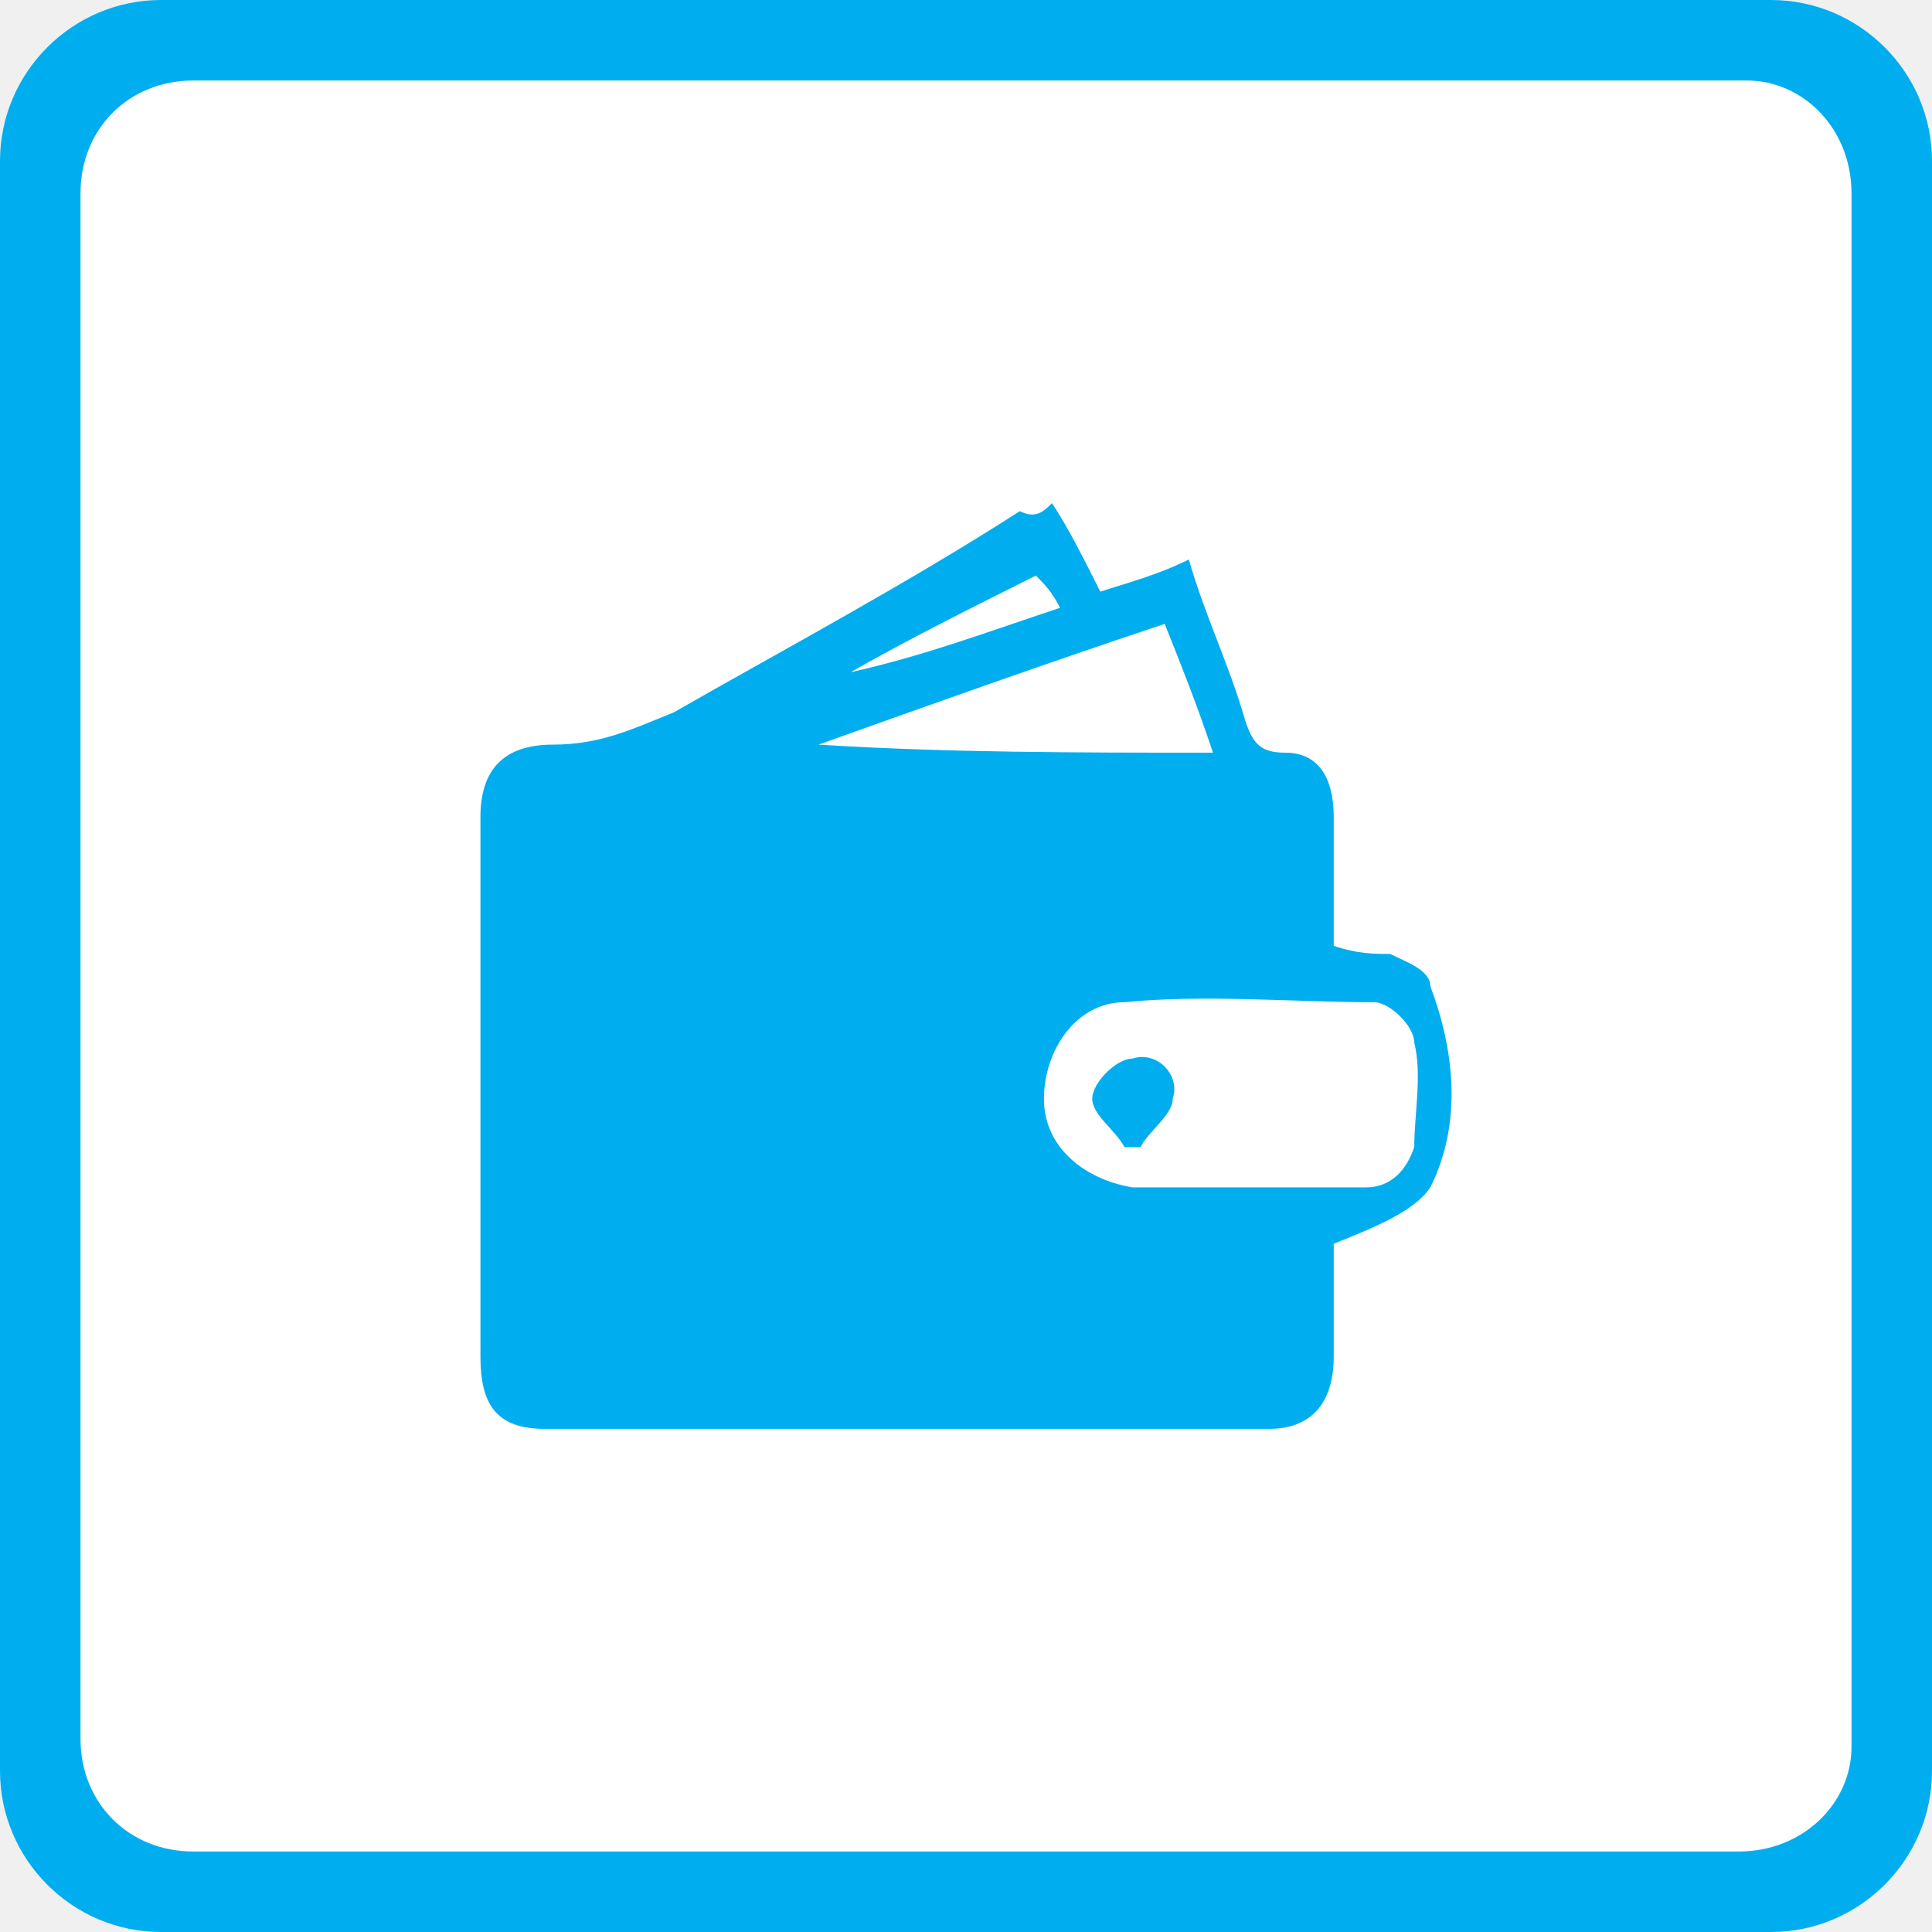
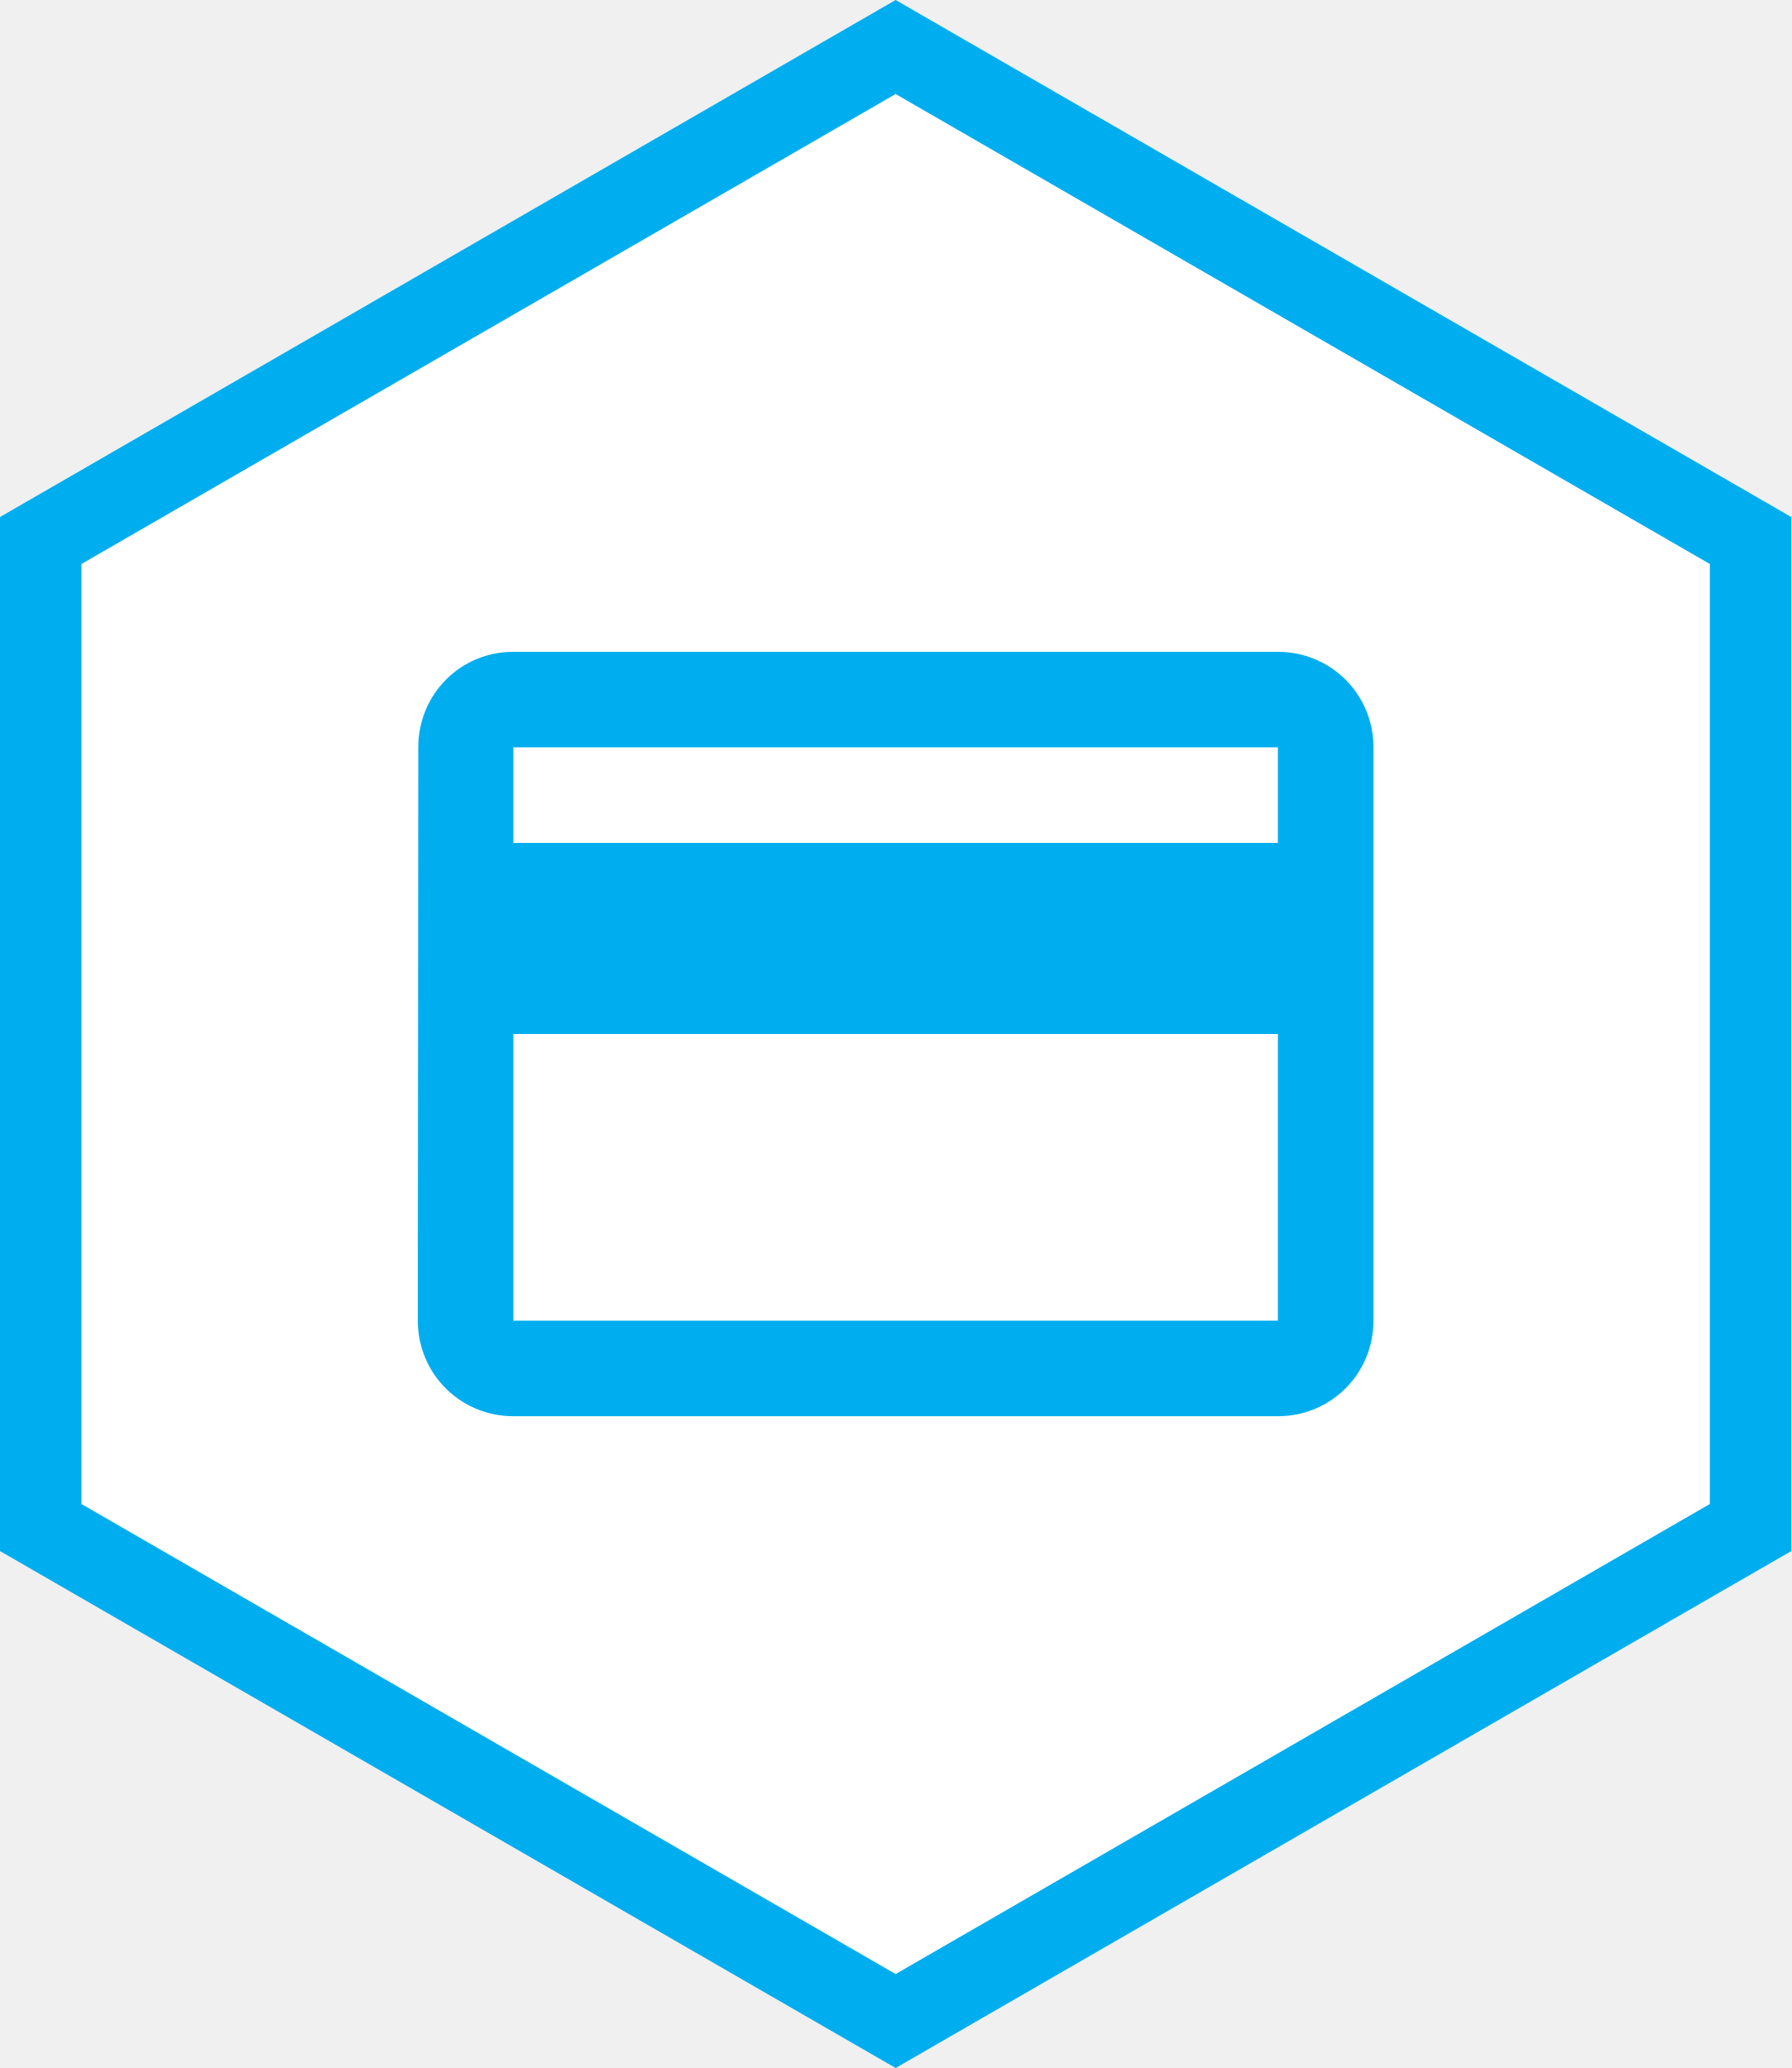
- <svg xmlns="http://www.w3.org/2000/svg" version="1.1" id="Слой_1" x="0px" y="0px" viewBox="0 0 24 24" style="image-rendering:optimizeQuality;shape-rendering:geometricPrecision;text-rendering:geometricPrecision" xml:space="preserve" width="24" height="24">
+ <svg xmlns="http://www.w3.org/2000/svg" version="1.1" id="Слой_1" x="0px" y="0px" viewBox="0 0 22 25.403" style="image-rendering:optimizeQuality;shape-rendering:geometricPrecision;text-rendering:geometricPrecision" xml:space="preserve" width="22" height="25.403">
  <defs id="defs19" />
  <style type="text/css" id="style2">
	.st0{fill:#00AEEF;}
	.st1{fill:#FFFFFF;}
</style>
-   <path style="fill:#00aeef;fill-opacity:1;image-rendering:optimizeQuality;shape-rendering:geometricPrecision;text-rendering:geometricPrecision" class="st0" d="M 22,24 H 2 C 0.9,24 0,23.1 0,22 V 2 C 0,0.9 0.9,0 2,0 h 20 c 1.1,0 2,0.9 2,2 v 20 c 0,1.1 -0.9,2 -2,2 z" id="path820" />
-   <path style="fill:#ffffff;image-rendering:optimizeQuality;shape-rendering:geometricPrecision;text-rendering:geometricPrecision" class="st1" d="M 21.6,23 H 2.4 C 1.6,23 1,22.4 1,21.6 V 2.4 C 1,1.6 1.6,1 2.4,1 h 19.3 c 0.7,0 1.3,0.6 1.3,1.4 v 19.3 c 0,0.7 -0.6,1.3 -1.4,1.3 z" id="path822" />
-   <g id="g14" transform="translate(-0.231913,0.0500001)">
-     <path class="st0" d="m 13.3,6.2 c 0.2,0.3 0.4,0.7 0.6,1.1 0.3,-0.1 0.7,-0.2 1.1,-0.4 0.2,0.7 0.5,1.3 0.7,2 0.1,0.3 0.2,0.4 0.5,0.4 0.4,0 0.6,0.3 0.6,0.8 0,0.5 0,1.1 0,1.6 0.3,0.1 0.5,0.1 0.7,0.1 0.2,0.1 0.5,0.2 0.5,0.4 0.3,0.8 0.4,1.7 0,2.5 -0.2,0.3 -0.7,0.5 -1.2,0.7 0,0.3 0,0.9 0,1.4 0,0.6 -0.3,0.9 -0.8,0.9 -3,0 -6,0 -9,0 -0.6,0 -0.8,-0.3 -0.8,-0.9 0,-2.2 0,-4.5 0,-6.7 C 6.2,9.5 6.5,9.2 7.1,9.2 7.7,9.2 8.1,9 8.6,8.8 10,8 11.5,7.2 12.9,6.3 c 0.2,0.1 0.3,0 0.4,-0.1 z m 2.4,8.5 v 0 c 0.5,0 1,0 1.5,0 0.3,0 0.5,-0.2 0.6,-0.5 0,-0.4 0.1,-0.9 0,-1.3 0,-0.2 -0.3,-0.5 -0.5,-0.5 -1,0 -2.1,-0.1 -3.1,0 -0.6,0 -1,0.6 -1,1.2 0,0.6 0.5,1 1.1,1.1 0.4,0 0.9,0 1.4,0 z M 10.4,9.2 c 0,0.1 0,0.1 0,0 1.6,0.1 3.2,0.1 4.9,0.1 -0.2,-0.6 -0.4,-1.1 -0.6,-1.6 -1.5,0.5 -2.9,1 -4.3,1.5 z m 0.4,-0.9 c 0,0.1 0,0.1 0,0 C 11.7,8.1 12.5,7.8 13.4,7.5 13.3,7.3 13.2,7.2 13.1,7.1 12.3,7.5 11.5,7.9 10.8,8.3 Z" id="path10" style="fill:#00aeef" />
-     <path class="st0" d="m 14.2,14.2 c -0.1,-0.2 -0.4,-0.4 -0.4,-0.6 0,-0.2 0.3,-0.5 0.5,-0.5 0.3,-0.1 0.6,0.2 0.5,0.5 0,0.2 -0.3,0.4 -0.4,0.6 -0.1,0 -0.2,0 -0.2,0 z" id="path12" style="fill:#00aeef" />
-   </g>
  <style id="style2-675" type="text/css">
	.st0{fill:#00AEEF;}
	.st1{fill:#FFFFFF;}
</style>
  <style type="text/css" id="style2-67">
	.st0{fill:#00AEEF;}
	.st1{fill:#FFFFFF;}
</style>
  <style id="style2-6" type="text/css">
	.st0{fill:#3F58A7;}
	.st1{fill:#FFFFFF;}
</style>
  <style type="text/css" id="style21">
	.st0{fill:#00AEEF;}
	.st1{fill:#FFFFFF;}
</style>
  <style type="text/css" id="style60">
	.st0{fill:url(#SVGID_1_);}
	.st1{fill:#FFFFFF;}
</style>
  <style type="text/css" id="style818">
	.st0{fill:#21409A;}
	.st1{fill:#FFFFFF;}
</style>
+   <path style="opacity:1;fill:#00aeef;fill-opacity:1;fill-rule:nonzero;stroke:none;stroke-width:5;stroke-linecap:round;stroke-linejoin:miter;stroke-miterlimit:10;stroke-dasharray:none;stroke-opacity:1;paint-order:stroke markers fill" id="path825" d="M 22,19.053 11,25.403 0,19.053 5.590911e-8,6.351 11,0 22,6.351 Z" />
+   <path d="M 21,18.475 11,24.249 1,18.475 1,6.928 11,1.155 21,6.928 Z" id="path827" style="opacity:1;fill:#ffffff;fill-opacity:1;fill-rule:nonzero;stroke:none;stroke-width:5;stroke-linecap:round;stroke-linejoin:miter;stroke-miterlimit:10;stroke-dasharray:none;stroke-opacity:1;paint-order:stroke markers fill" />
+   <g style="display:none" id="Rounded" display="none" transform="translate(-25.32203,5.04748)">
+     <g id="ui_x5F_spec_x5F_header_copy_5">
+ 	</g>
+     <path style="display:inline" display="inline" d="M 20,4 H 4 C 2.89,4 2.01,4.89 2.01,6 L 2,18 c 0,1.11 0.89,2 2,2 h 16 c 1.11,0 2,-0.89 2,-2 V 6 C 22,4.89 21.11,4 20,4 Z M 19,18 H 5 C 4.45,18 4,17.55 4,17 v -5 h 16 v 5 c 0,0.55 -0.45,1 -1,1 z M 20,8 H 4 V 7 C 4,6.45 4.45,6 5,6 h 14 c 0.55,0 1,0.45 1,1 z" id="path828" />
+   </g>
+   <g style="display:none" id="Sharp" display="none" transform="translate(-25.32203,5.04748)">
+     <g id="ui_x5F_spec_x5F_header_copy_4">
+ 	</g>
+     <path style="display:inline" display="inline" d="M 22,4 H 2 V 20 H 22 Z M 20,18 H 4 V 12 H 20 Z M 20,8 H 4 V 6 h 16 z" id="path832" />
+   </g>
+   <g id="Outline" transform="matrix(0.5868644,0,0,0.5868644,3.957627,5.659333)" style="fill:#00aeef;fill-opacity:1;stroke-width:1.704">
+     <g style="display:none;fill:#00aeef;fill-opacity:1;stroke-width:1.704" id="ui_x5F_spec_x5F_header" display="none">
+ 	</g>
+     <path d="M 20,4 H 4 C 2.89,4 2.01,4.89 2.01,6 L 2,18 c 0,1.11 0.89,2 2,2 h 16 c 1.11,0 2,-0.89 2,-2 V 6 C 22,4.89 21.11,4 20,4 Z m 0,14 H 4 V 12 H 20 Z M 20,8 H 4 V 6 h 16 z" id="path836" style="fill:#00aeef;fill-opacity:1;stroke-width:1.704" />
+   </g>
+   <g style="display:none" id="Duotone" display="none" transform="translate(-25.32203,5.04748)">
+     <g id="ui_x5F_spec_x5F_header_copy_2">
+ 	</g>
+     <g style="display:inline" display="inline" id="g846">
+       <rect style="opacity:0.3" x="4" y="6" width="16" height="2" id="rect840" />
+       <rect style="opacity:0.3" x="4" y="12" width="16" height="6" id="rect842" />
+       <path d="M 20,4 H 4 C 2.89,4 2.01,4.89 2.01,6 L 2,18 c 0,1.11 0.89,2 2,2 h 16 c 1.11,0 2,-0.89 2,-2 V 6 C 22,4.89 21.11,4 20,4 Z m 0,14 H 4 V 12 H 20 Z M 20,8 H 4 V 6 h 16 z" id="path844" />
+     </g>
+   </g>
+   <g style="display:none" id="Material" display="none" transform="translate(-25.32203,5.04748)">
+     <g id="ui_x5F_spec_x5F_header_copy">
+ 	</g>
+     <path style="display:inline" display="inline" d="M 20,4 H 4 C 2.89,4 2.01,4.89 2.01,6 L 2,18 c 0,1.11 0.89,2 2,2 h 16 c 1.11,0 2,-0.89 2,-2 V 6 C 22,4.89 21.11,4 20,4 Z m 0,14 H 4 V 12 H 20 Z M 20,8 H 4 V 6 h 16 z" id="path850" />
+   </g>
</svg>
